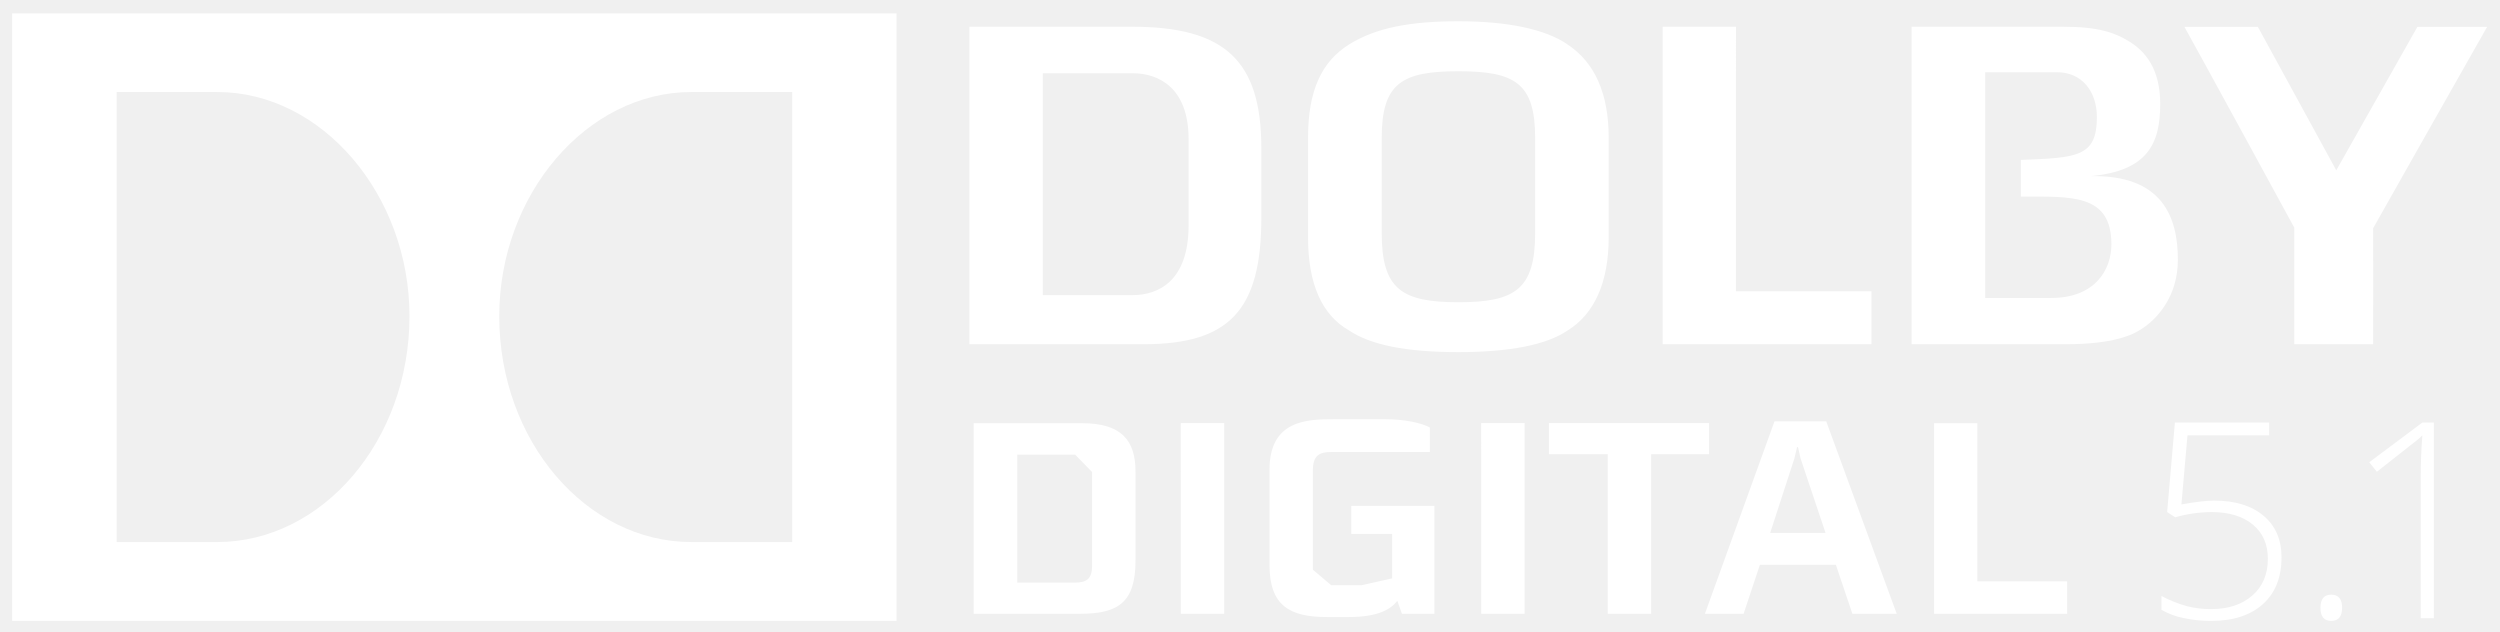
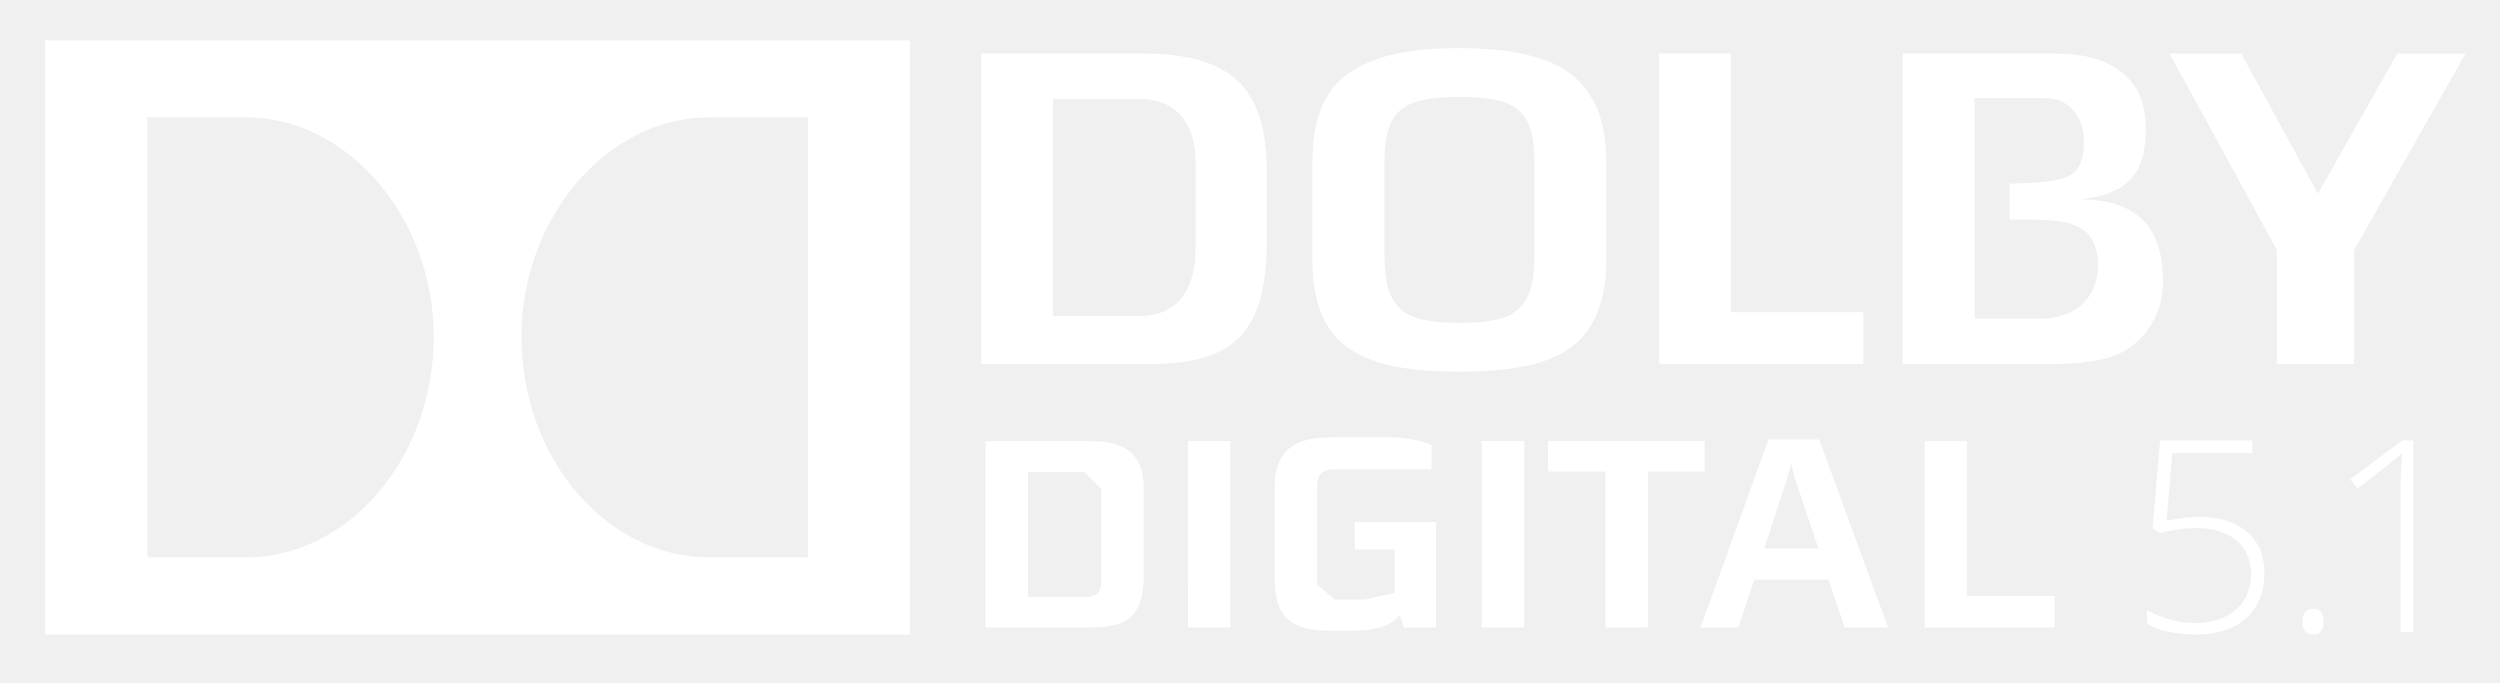
- <svg xmlns="http://www.w3.org/2000/svg" id="svg9313" viewBox="0 0 2057.51 520">
-   <defs>
-     <style>.cls-1{fill:#fff;}</style>
-   </defs>
-   <g id="layer1">
-     <path id="path2016" class="cls-1" d="M889.08,505.14H801.34V348.3H890.6c32.21,0,43.92,14.06,43.92,39.71v73.56c0,34.32-14.4,43.57-45.44,43.57m9.72-116.66-13.94-14.29H837.19v105.3h47.43c9.49,0,14.18-2.93,14.18-13.94Zm73,116.66h35.72V348.21H971.77Zm182,0L1150,494.48c-5.26,6.79-15.46,13.35-40.17,13.35h-17.69c-30.57,0-47.32-9.25-47.32-42.75v-78.6c0-41,31.39-41.46,53.18-41.46h42c15.93,0,29.87,3.05,36.78,6.79V372h-80.94c-9.49,0-15.34,2.34-15.34,15.11v81.76l15.11,12.77h24.94l25.19-5.63V439.43h-33.62V416.35h68.41v88.79Zm65.25,0h35.72V348.21H1219Zm139.85-131.31V505.14h-35.72V373.83h-48.38V348.18h131.77v25.65" />
-     <g id="g2018">
-       <path id="path2020" class="cls-1" d="M1524.51,505.14l-13.58-40.29h-62.55L1435,505.14h-31.86l57.27-158.36H1503l58,158.36Zm-42.63-127.79-2.11-9.37H1479l-2.22,9.37-19.92,61.26h45.57Zm109.87,127.79V348.3h35.61V478.44h73.91v26.7" />
+ <svg xmlns="http://www.w3.org/2000/svg" width="2104" height="574" viewBox="0 0 2104 574">
+   <g fill="none" fill-rule="evenodd">
+     <g fill="#FFF" fill-rule="nonzero" transform="translate(38 34)">
+       <path d="M879.08,494.14 L791.34,494.14 L791.34,337.3 L880.6,337.3 C912.81,337.3 924.52,351.36 924.52,377.01 L924.52,450.57 C924.52,484.89 910.12,494.14 879.08,494.14 M888.8,377.48 L874.86,363.19 L827.19,363.19 L827.19,468.49 L874.62,468.49 C884.11,468.49 888.8,465.56 888.8,454.55 L888.8,377.48 Z M961.8,494.14 L997.52,494.14 L997.52,337.21 L961.77,337.21 L961.8,494.14 Z M1143.8,494.14 L1140,483.48 C1134.74,490.27 1124.54,496.83 1099.83,496.83 L1082.14,496.83 C1051.57,496.83 1034.82,487.58 1034.82,454.08 L1034.82,375.48 C1034.82,334.48 1066.21,334.02 1088,334.02 L1130,334.02 C1145.93,334.02 1159.87,337.07 1166.78,340.81 L1166.78,361 L1085.84,361 C1076.35,361 1070.5,363.34 1070.5,376.11 L1070.5,457.87 L1085.61,470.64 L1110.55,470.64 L1135.74,465.01 L1135.74,428.43 L1102.12,428.43 L1102.12,405.35 L1170.53,405.35 L1170.53,494.14 L1143.8,494.14 Z M1209.05,494.14 L1244.77,494.14 L1244.77,337.21 L1209,337.21 L1209.05,494.14 Z M1348.9,362.83 L1348.9,494.14 L1313.18,494.14 L1313.18,362.83 L1264.8,362.83 L1264.8,337.18 L1396.57,337.18 L1396.57,362.83" />
+       <path d="M121.37,158.36 L107.79,118.07 L45.24,118.07 L31.86,158.36 L2.27373675e-13,158.36 L57.27,0 L99.86,0 L157.86,158.36 L121.37,158.36 Z M78.74,30.57 L76.63,21.2 L75.86,21.2 L73.64,30.57 L53.72,91.83 L99.29,91.83 L78.74,30.57 Z M188.61,158.36 L188.61,1.52 L224.22,1.52 L224.22,131.66 L298.13,131.66 L298.13,158.36" transform="translate(1393.14 335.78)" />
+       <path d="M1979.53,11.09 L1912.76,129.16 L1848.22,11.09 L1787.78,11.09 C1799.03,31.09 1878.21,176.37 1878.21,176.37 L1878.21,272.3 L1943.1,272.3 C1943.22,259.3 1943.1,176.83 1943.1,176.83 C1943.1,176.83 2025.33,31.24 2036.92,11.09 L1979.53,11.09 Z M0,500 L727.85,500 L727.85,0 L0,0 L0,500 Z M168.79,435.11 L86,435.11 L86,64.74 L168.81,64.74 C255,64.74 327,149.42 327,249.22 C327,352.06 255,435.11 168.76,435.11 M641.97,435.11 L559,435.11 C472.68,435.11 400.88,352.06 400.88,249.22 C400.88,149.42 472.68,64.74 559,64.74 L642,64.74" />
+       <path d="M465.6,174.32 C465.6,220.58 449.08,231.24 402.46,231.24 C355.84,231.24 339.33,220.58 339.33,174.32 L339.33,96.07 C339.33,50.86 355.96,41.14 402.46,41.14 C448.96,41.14 465.6,50.86 465.6,96.07 L465.6,174.32 Z M492.17,19 C473.89,6.47 442.85,0 402.44,0 C362.97,0 334.51,5.28 312.44,19.1 C289.44,33.5 278.7,57.75 278.7,95.7 L278.7,177.93 C278.7,215.93 289.95,241.53 312.2,254.3 C330.2,266.48 359.64,272.3 402.39,272.3 C444.68,272.3 474.9,266.3 492.12,254.61 C514.49,240.9 526.12,214.67 526.12,177.89 L526.12,95.72 C526.12,59.64 514.75,33.88 492.12,19 M180.38,168.11 C180.38,213.91 155.32,225.39 134.38,225.39 L60.38,225.39 L60.38,42.78 L134.38,42.78 C155.38,42.78 180.38,54.37 180.38,97.01 L180.38,168.11 Z M133.88,4.5 L0,4.5 L0,265.8 L143.25,265.8 C214,265.8 240.25,237.68 240.25,161.9 L240.25,104.39 C240.24,32.5 210.37,4.5 133.88,4.5 M630.88,4.5 L570.56,4.5 L570.56,265.8 L742.39,265.8 L742.39,222.22 L630.87,222.22 L630.88,4.5 Z" transform="translate(787.83 6.5)" />
+       <path d="M147,122.98 C194.44,118.77 204.63,96.04 204.63,63.48 C204.63,34.67 192.33,20.02 178.63,11.83 C167.15,4.83 153.56,-7.10542736e-15 125.33,-7.10542736e-15 L-2.27373675e-13,-7.10542736e-15 L-2.27373675e-13,261.28 L126.86,261.28 C165.86,261.28 182.02,253.66 189.4,248.63 C202.4,240.31 219.15,221.69 219.15,191.82 C219.15,156.82 206.62,121.66 147,122.94 M114.91,223.21 L60.56,223.21 L60.56,37.44 L119.83,37.44 C139.97,37.44 152.51,53.02 152.51,74.33 C152.51,107.13 136.34,107.83 89.96,109.59 L89.96,139.81 C131.31,139.81 164.45,137.23 164.45,179.05 C164.45,200.13 150.87,223.21 114.91,223.21" transform="translate(1563.24 11.02)" />
    </g>
-     <g id="g2022">
-       <path id="path2024" class="cls-1" d="M1989.53,22.09l-66.77,118.07L1858.22,22.09h-60.44c11.25,20,90.43,165.28,90.43,165.28V283.3h64.89c.12-13,0-95.47,0-95.47s82.23-145.59,93.82-165.74ZM10,511H737.85V11H10Zm168.79-64.89H96V75.74h82.81C265,75.74,337,160.42,337,260.22c0,102.84-72,185.89-158.24,185.89m473.21,0H569c-86.32,0-158.12-83.05-158.12-185.89,0-99.8,71.8-184.48,158.12-184.48h83" />
-     </g>
-     <g id="g2026">
-       <path id="path2028" class="cls-1" d="M1263.43,191.82c0,46.26-16.52,56.92-63.14,56.92s-63.13-10.66-63.13-56.92V113.57c0-45.21,16.63-54.93,63.13-54.93s63.14,9.72,63.14,54.93ZM1290,36.5c-18.28-12.53-49.32-19-89.73-19-39.47,0-67.93,5.28-90,19.1-23,14.4-33.74,38.65-33.74,76.6v82.23c0,38,11.25,63.6,33.5,76.37,18,12.18,47.44,18,90.19,18,42.29,0,72.51-6,89.73-17.69,22.37-13.71,34-39.94,34-76.72V113.22c0-36.08-11.37-61.84-34-76.72M978.21,185.61c0,45.8-25.06,57.28-46,57.28h-74V60.28h74c21,0,46,11.59,46,54.23ZM931.71,22H797.83V283.3H941.08c70.75,0,97-28.12,97-103.9V121.89C1038.07,50,1008.2,22,931.71,22m497,0h-60.32V283.3h171.83V239.72H1428.7Z" />
-     </g>
-     <g id="g2030">
-       <path id="path2032" class="cls-1" d="M1720.24,145c47.44-4.21,57.63-26.94,57.63-59.5,0-28.81-12.3-43.46-26-51.65-11.48-7-25.07-11.83-53.3-11.83H1573.24V283.3H1700.1c39,0,55.16-7.62,62.54-12.65,13-8.32,29.75-26.94,29.75-56.81,0-35-12.53-70.16-72.15-68.88m-32.09,100.27H1633.8V59.46h59.27c20.14,0,32.68,15.58,32.68,36.89,0,32.8-16.17,33.5-62.55,35.26v30.22c41.35,0,74.49-2.58,74.49,39.24,0,21.08-13.58,44.16-49.54,44.16" />
-     </g>
+     <path fill="#FFF" fill-rule="nonzero" d="M1850.28 435C1867.46 435 1880.993 439.15 1890.88 447.45 1900.767 455.75 1905.707 467.173 1905.7 481.72 1905.7 498.24 1900.557 511.093 1890.27 520.28 1879.983 529.467 1865.807 534.04 1847.74 534.001 1840.077 534.036 1832.432 533.241 1824.94 531.63 1818.588 530.372 1812.484 528.086 1806.87 524.86L1806.87 513.51C1813.595 517.076 1820.686 519.902 1828.02 521.94 1834.468 523.551 1841.094 524.343 1847.74 524.3 1861.84 524.3 1873.153 520.573 1881.68 513.12 1890.207 505.667 1894.467 495.587 1894.46 482.88 1894.46 470.88 1890.31 461.477 1882.01 454.67 1873.71 447.863 1862.433 444.45 1848.18 444.43 1838.033 444.508 1827.942 445.951 1818.18 448.72L1811.57 444.43 1817.95 370.72 1895.52 370.72 1895.52 381.3 1828.31 381.3 1823.31 438.15C1834.823 436.05 1843.813 435 1850.28 435ZM1937.76 523.2C1937.76 516 1940.697 512.403 1946.57 512.41 1952.57 512.41 1955.57 516.007 1955.57 523.2 1955.57 530.393 1952.57 533.993 1946.57 534 1940.69 534 1937.753 530.4 1937.76 523.2ZM2031.07 531.8 2020.28 531.8 2020.28 414.46C2020.28 403.793 2020.72 392.74 2021.6 381.3 2020.5 382.4 2019.36 383.463 2018.18 384.49 2017 385.517 2005.667 394.44 1984.18 411.26L1977.9 403.44 2021.64 370.72 2031.11 370.72 2031.07 531.8Z" />
+     <rect width="2104" height="574" />
  </g>
-   <path class="cls-1" d="M1822.28,412q25.77,0,40.6,12.45t14.82,34.27q0,24.78-15.43,38.56T1819.74,511a106.08,106.08,0,0,1-22.8-2.37,59.45,59.45,0,0,1-18.07-6.77V490.51a105.35,105.35,0,0,0,21.15,8.43,79.24,79.24,0,0,0,19.72,2.36q21.15,0,33.94-11.18t12.78-30.24q0-18-12.45-28.21t-33.83-10.24a113.16,113.16,0,0,0-30,4.29l-6.61-4.29,6.38-73.71h77.57V358.3h-67.21l-5,56.85Q1812.58,412,1822.28,412Z" />
-   <path class="cls-1" d="M1909.76,500.2q0-10.8,8.81-10.79,9,0,9,10.79t-9,10.8Q1909.75,511,1909.76,500.2Z" />
-   <path class="cls-1" d="M2003.07,508.8h-10.79V391.46q0-16,1.32-33.16-1.65,1.65-3.42,3.19t-34,26.77l-6.28-7.82,43.74-32.72h9.47Z" />
</svg>
